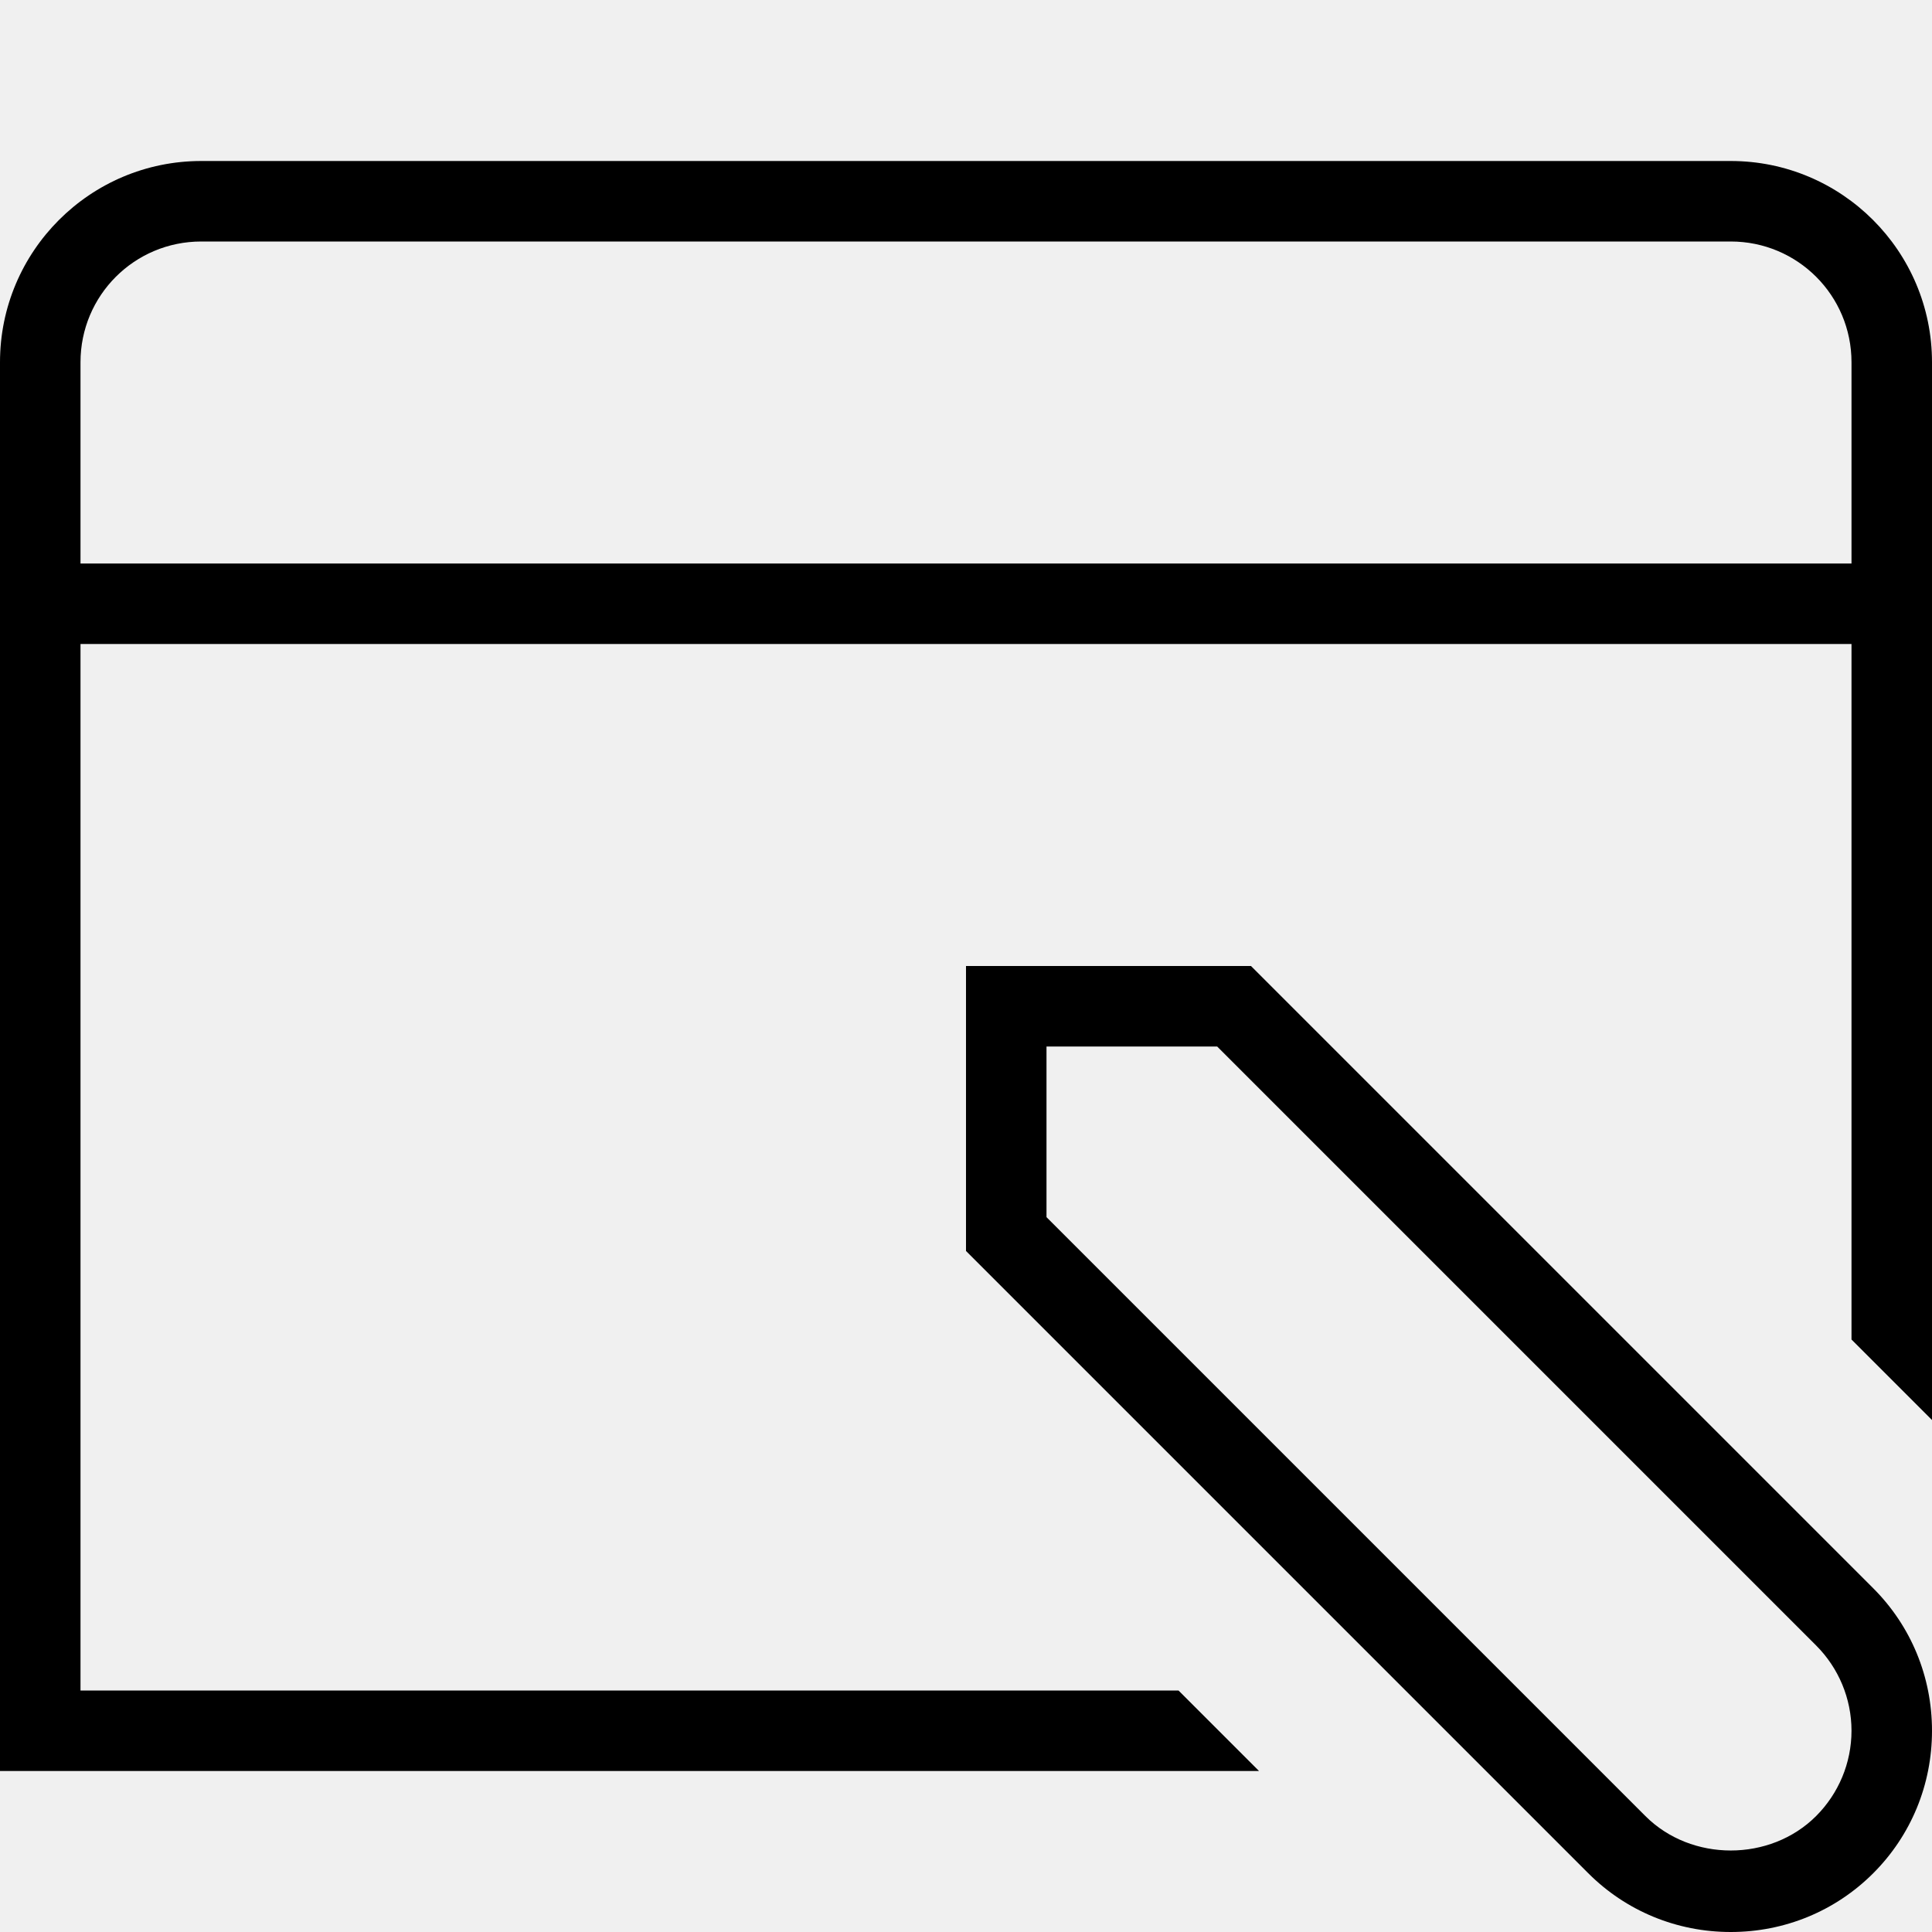
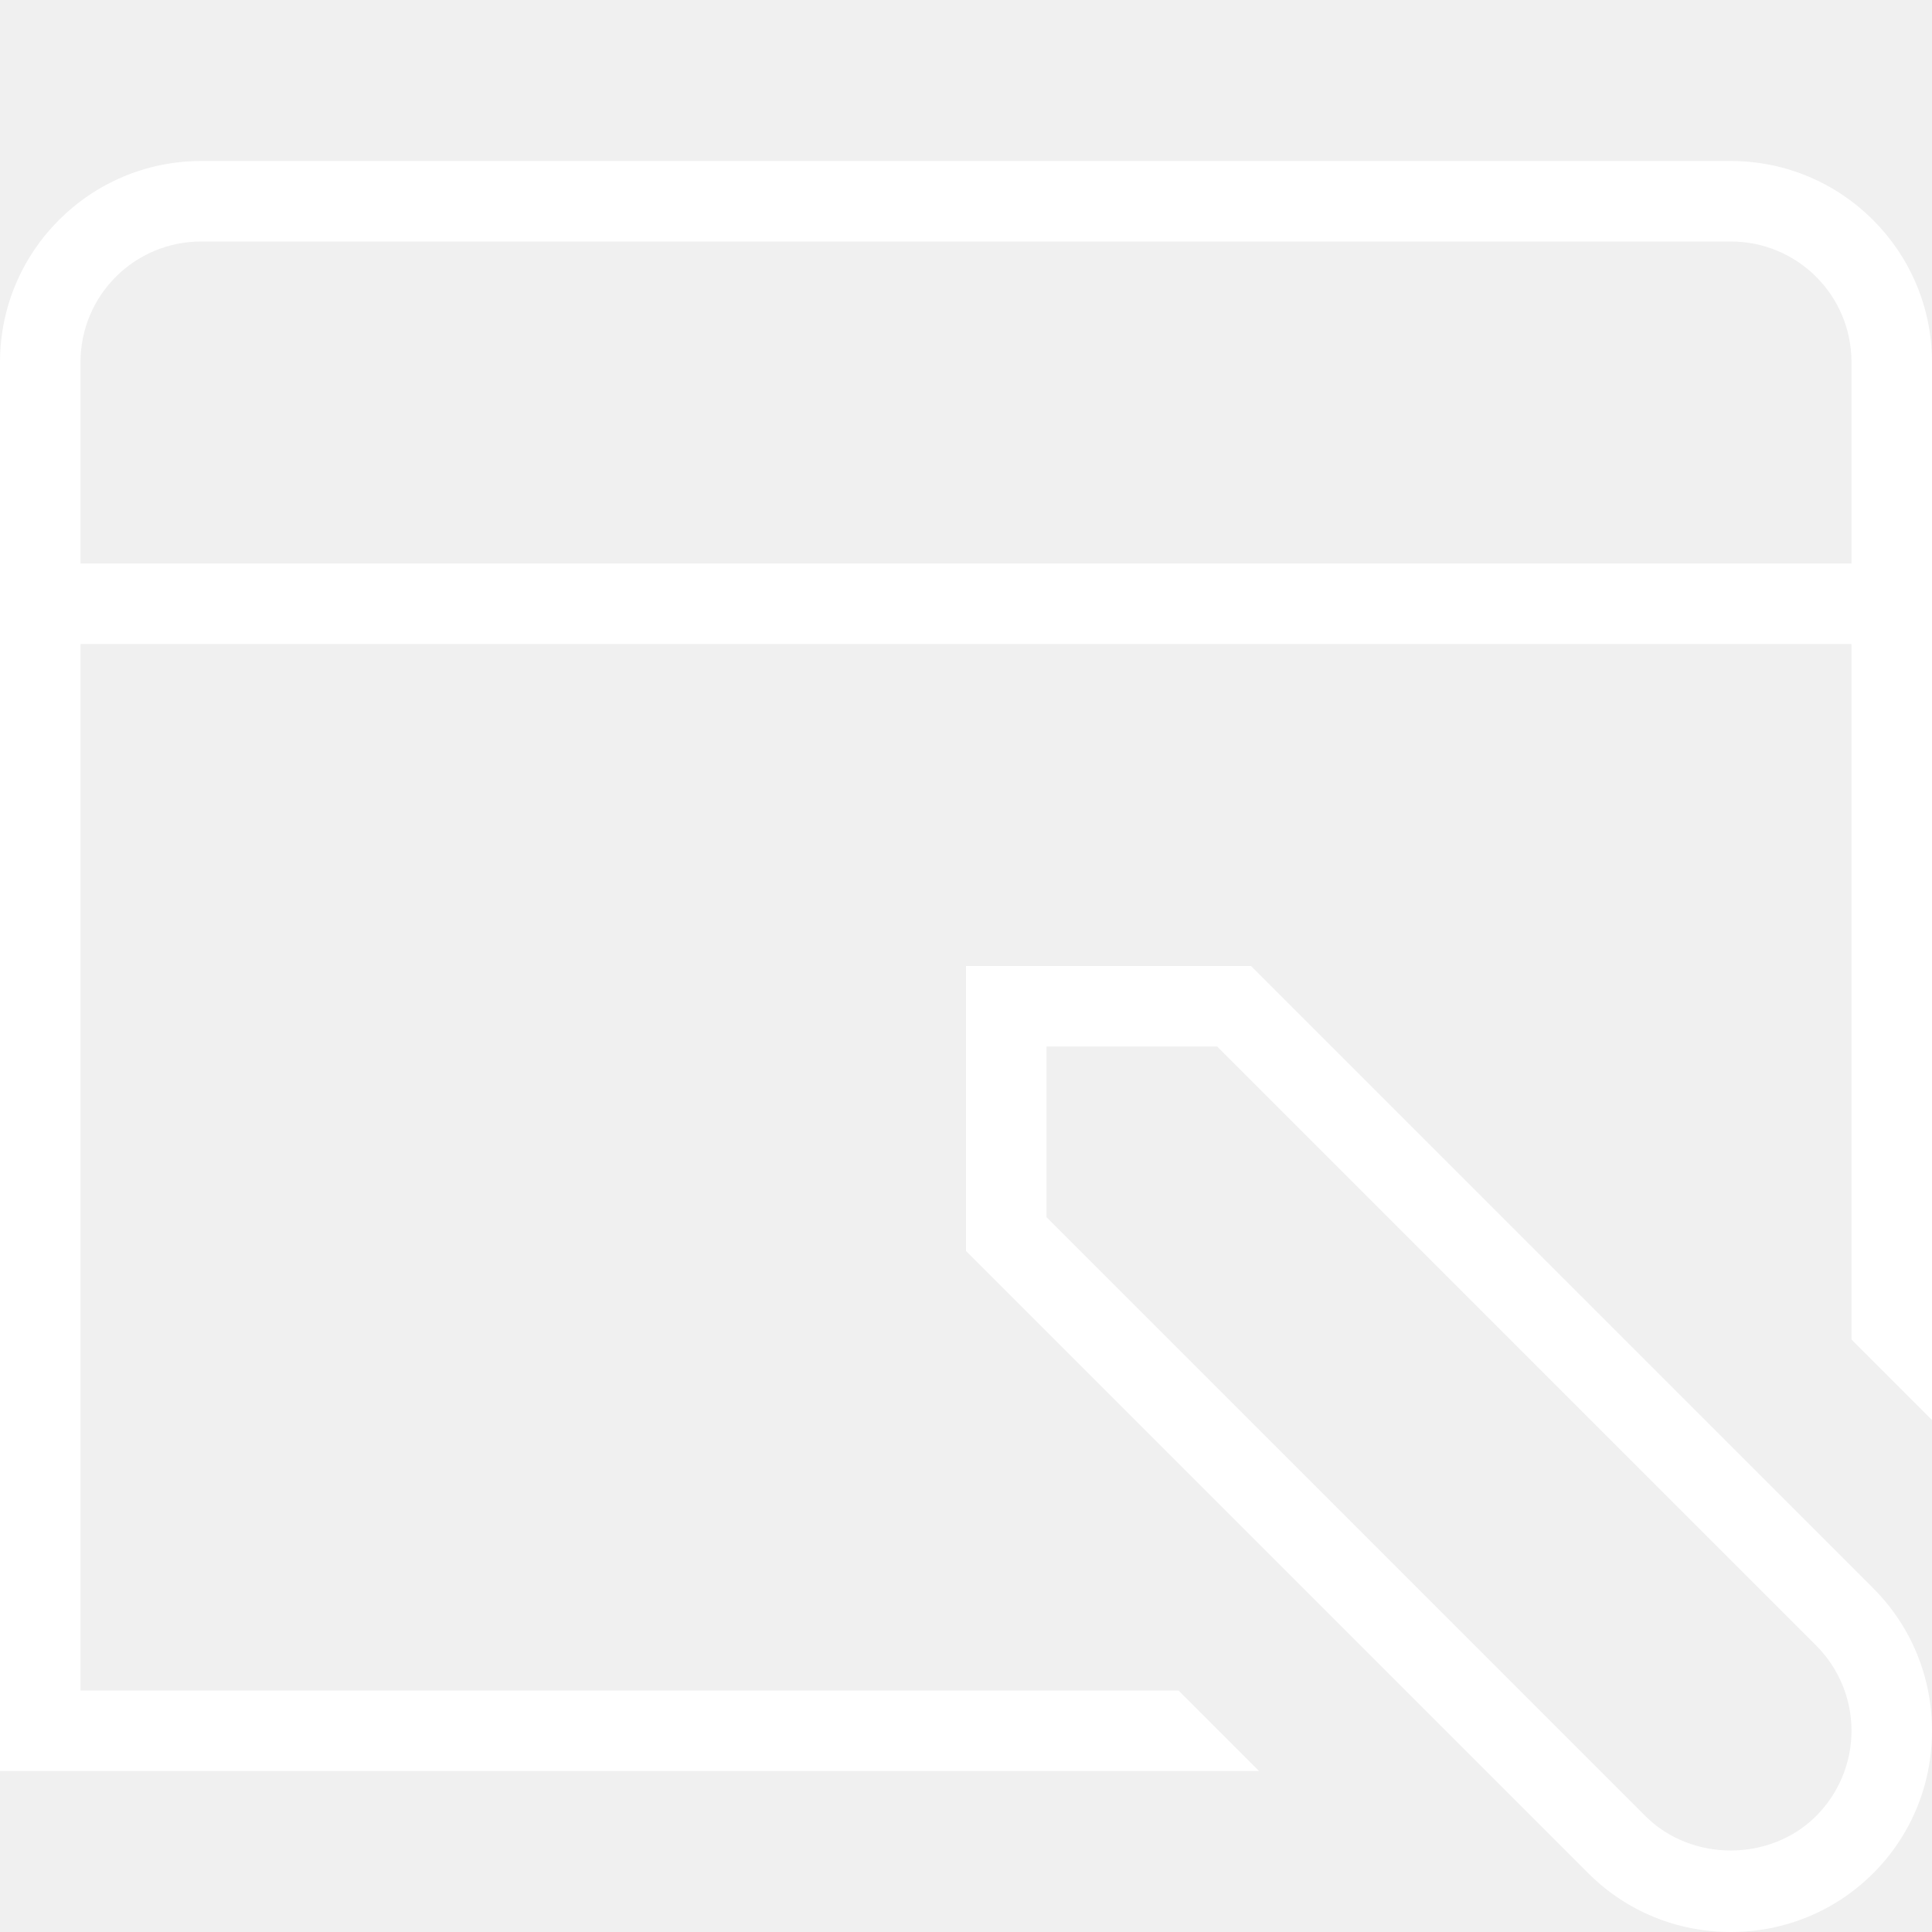
<svg xmlns="http://www.w3.org/2000/svg" id="Layer_1" data-name="Layer 1" viewBox="0 0 24 24" width="512" height="512">
-   <path d="M21.5,2H2.5C1.12,2,0,3.12,0,4.5V22H15.64l-1-1H1V8H23v8.64l1,1V4.5c0-1.38-1.12-2.5-2.5-2.5ZM1,7v-2.5c0-.83,.67-1.5,1.5-1.5H21.5c.83,0,1.5,.67,1.5,1.5v2.5H1Zm14.54,5h-3.54v3.54l7.73,7.73c.47,.47,1.1,.73,1.77,.73s1.3-.26,1.77-.73c.47-.47,.73-1.1,.73-1.77s-.26-1.3-.73-1.77l-7.73-7.73Zm7.02,10.56c-.57,.57-1.55,.57-2.12,0l-7.44-7.44v-2.12h2.12l7.44,7.44c.28,.28,.44,.66,.44,1.06s-.16,.78-.44,1.06Z" />
+   <path fill="#FFFFFF" d="M21.5,2H2.5C1.12,2,0,3.12,0,4.5V22H15.64l-1-1H1V8H23v8.64l1,1V4.5c0-1.38-1.12-2.5-2.5-2.5ZM1,7v-2.5c0-.83,.67-1.5,1.5-1.5H21.5c.83,0,1.5,.67,1.5,1.5v2.5H1Zm14.54,5h-3.54v3.54l7.73,7.73c.47,.47,1.1,.73,1.77,.73s1.3-.26,1.77-.73c.47-.47,.73-1.1,.73-1.77s-.26-1.3-.73-1.77l-7.73-7.73Zm7.02,10.56c-.57,.57-1.55,.57-2.12,0l-7.44-7.44v-2.12h2.12l7.44,7.44c.28,.28,.44,.66,.44,1.06s-.16,.78-.44,1.06Z" />
</svg>
